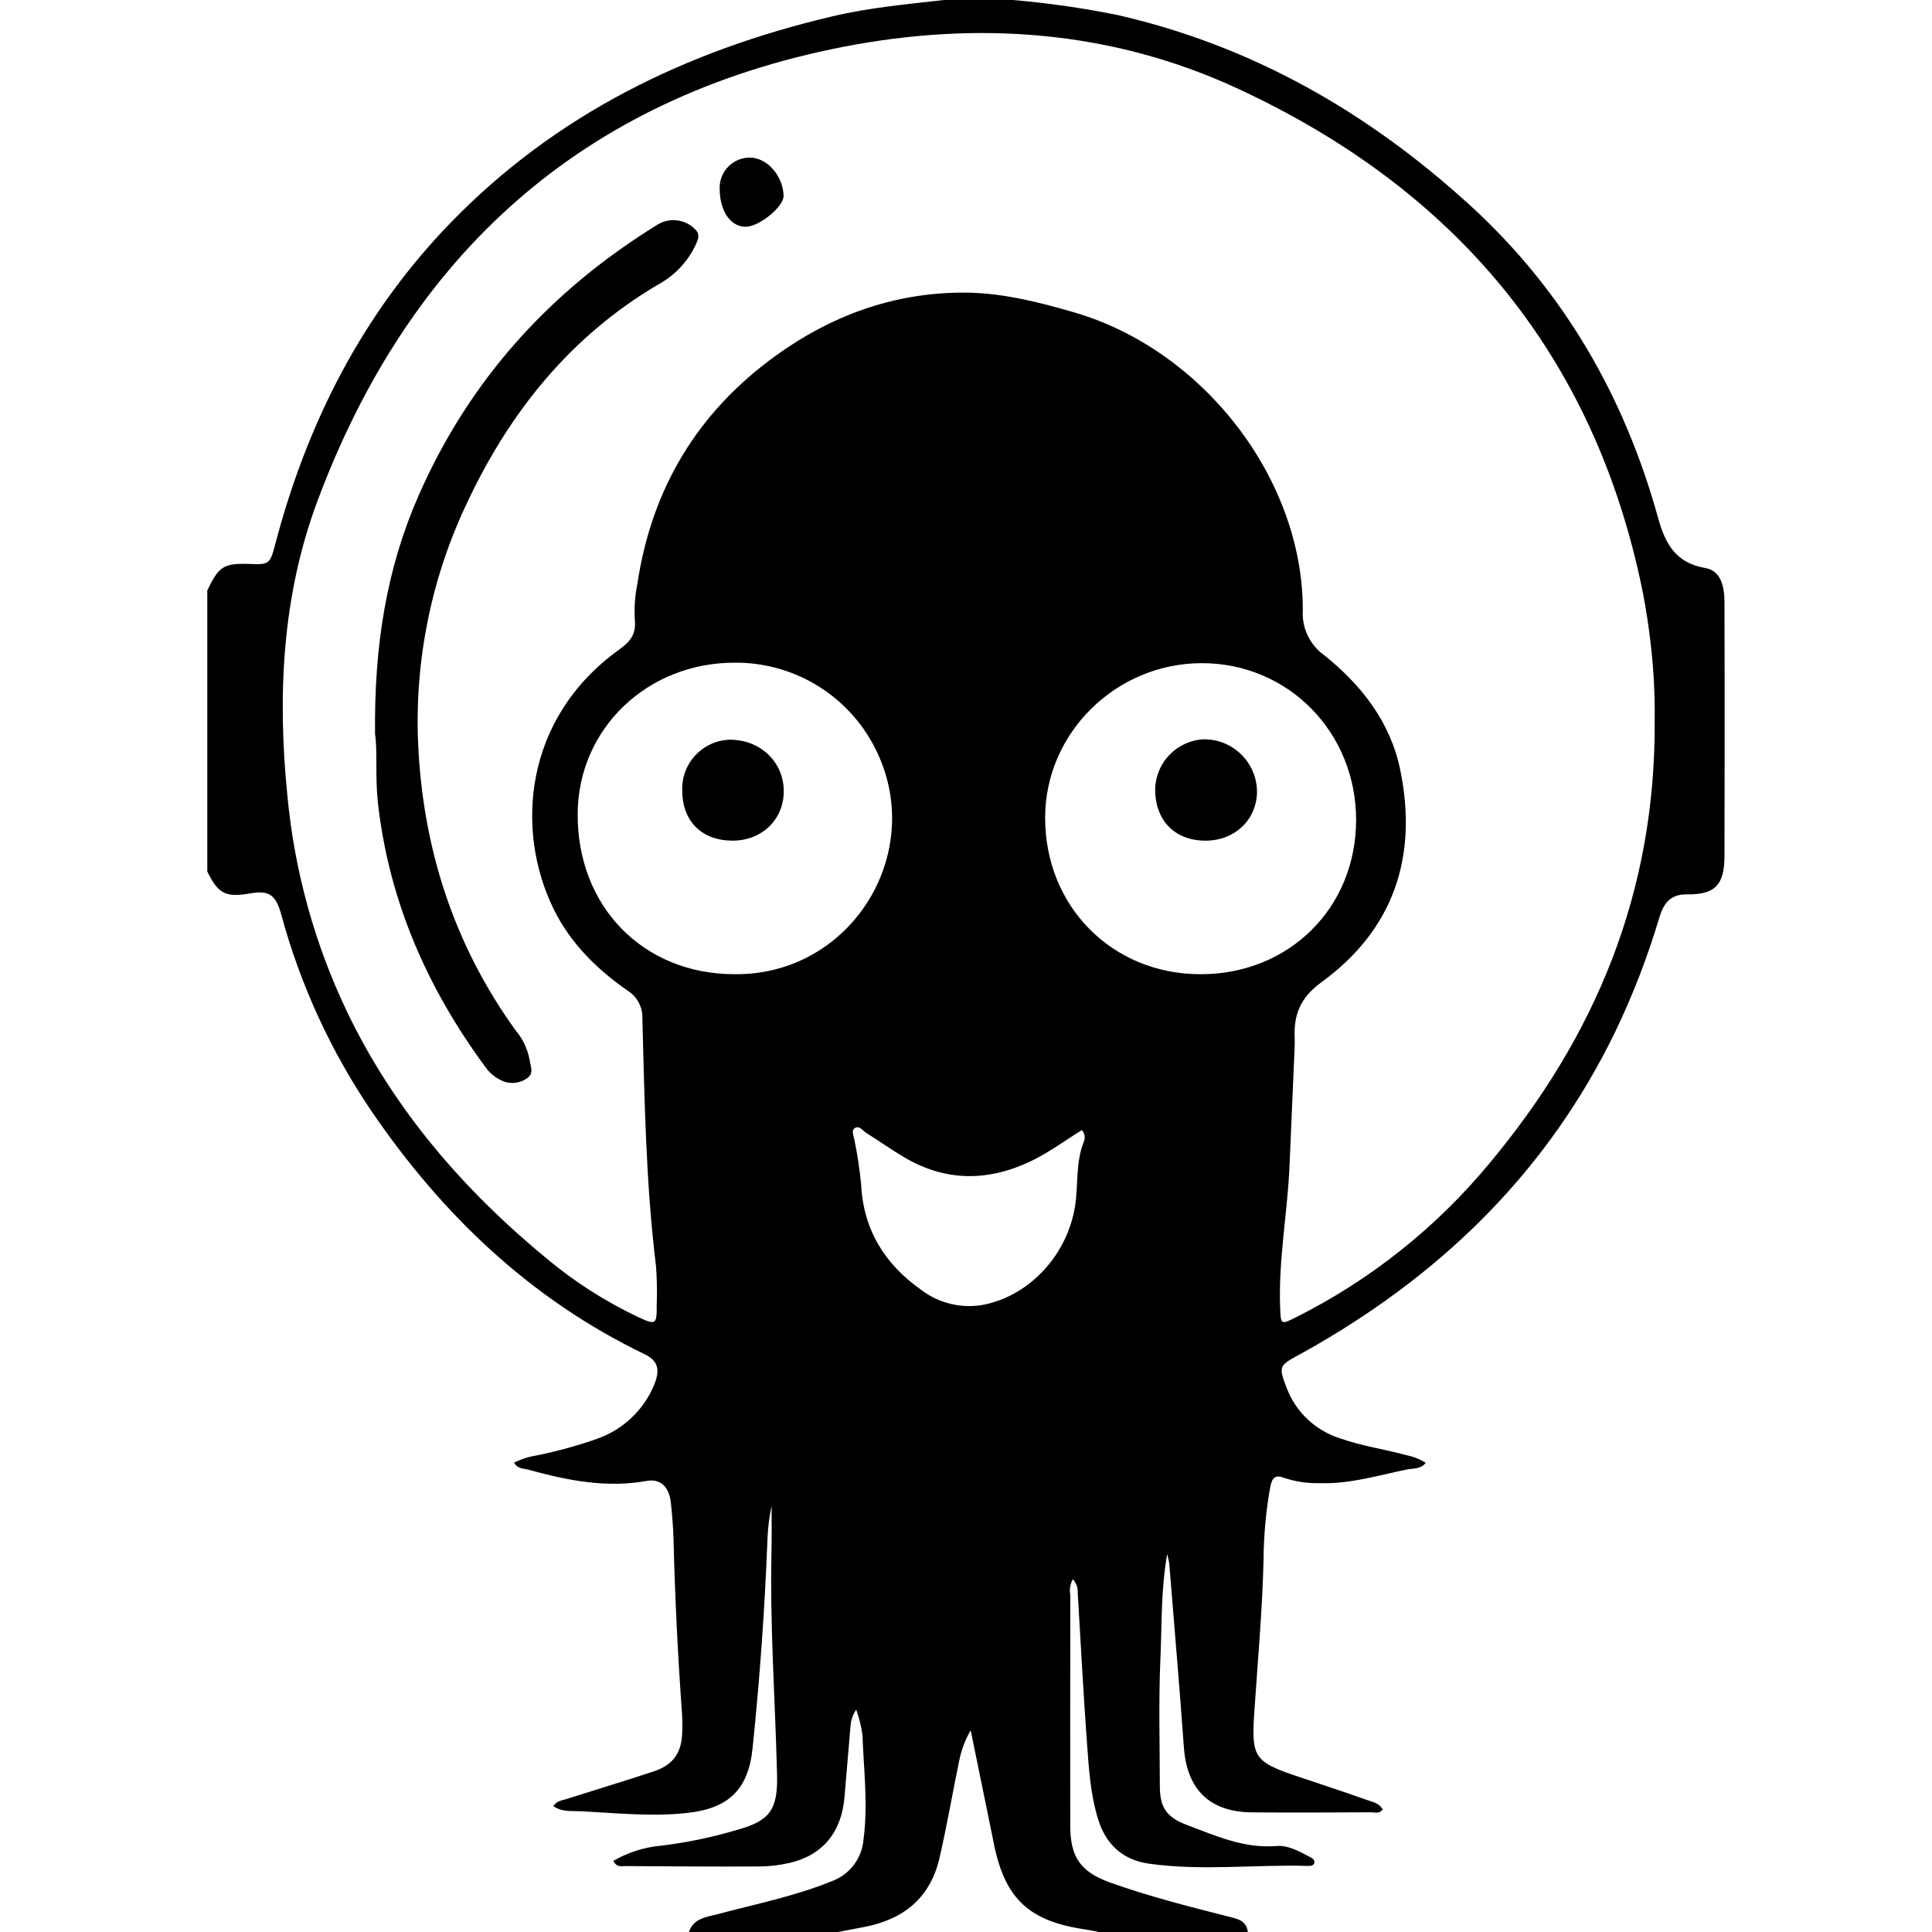
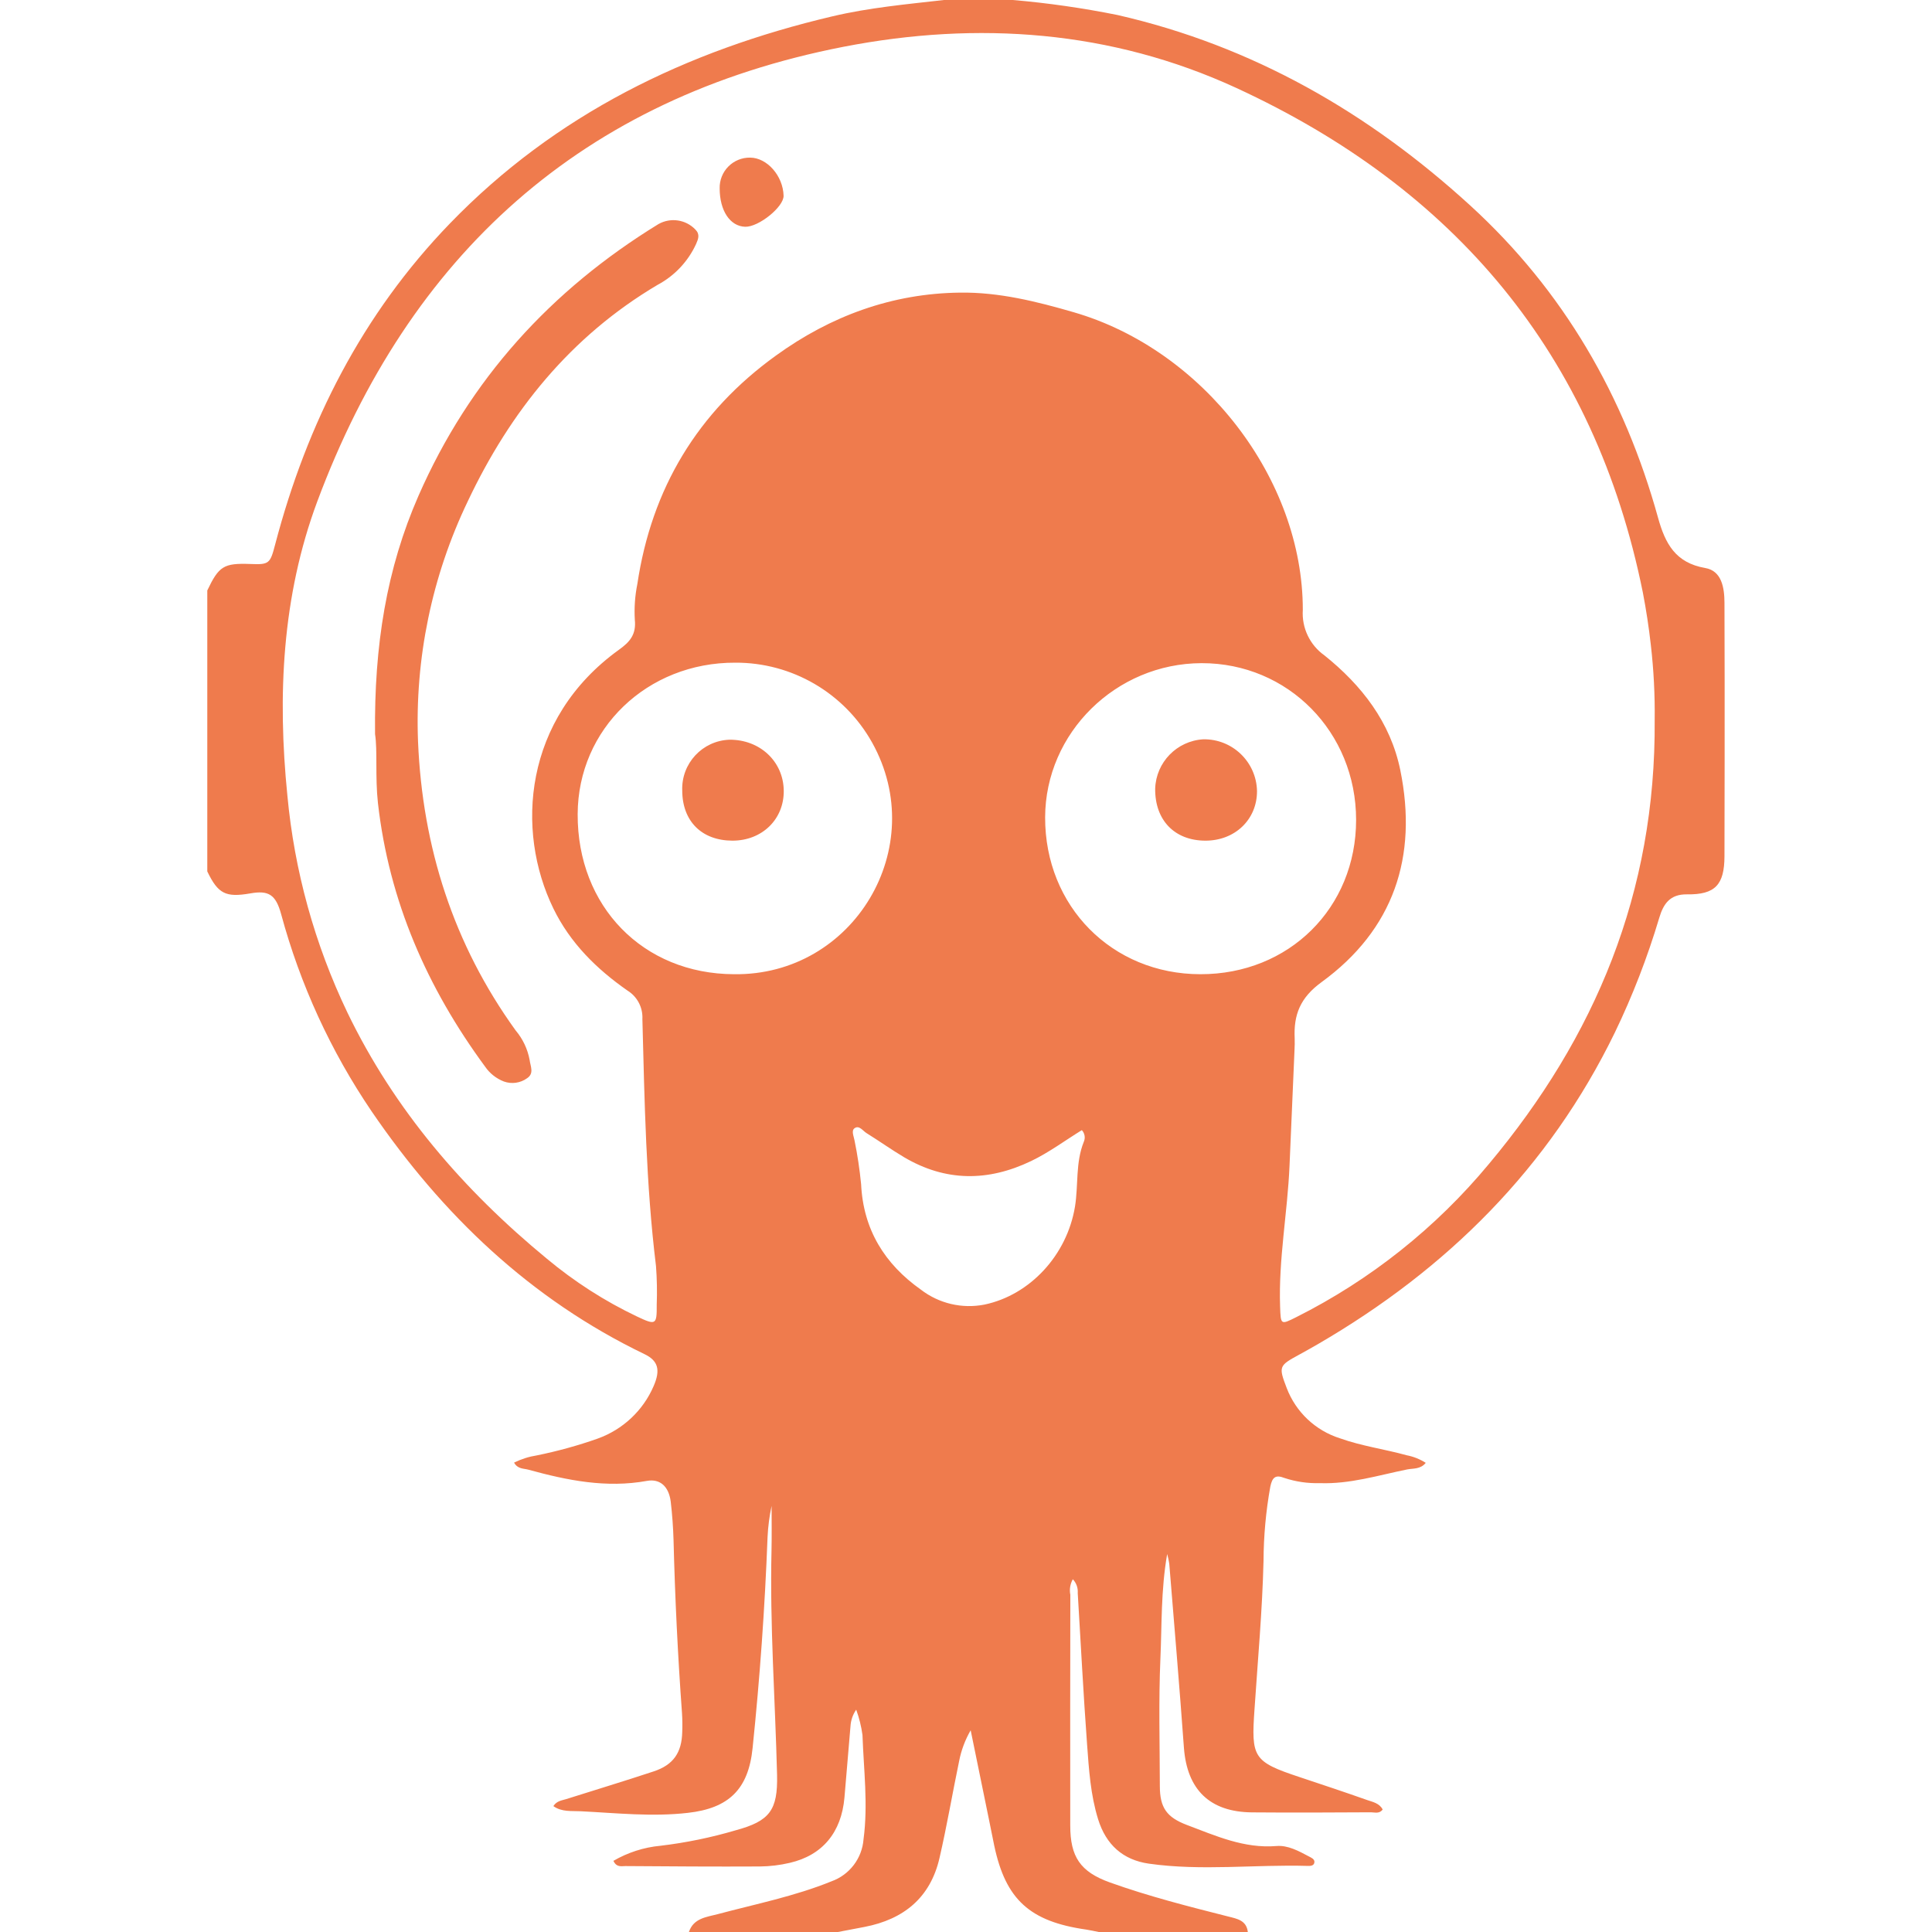
<svg xmlns="http://www.w3.org/2000/svg" role="img" viewBox="0 0 24 24">
-   <path d="M12.581 0c.436.037.871.1 1.299.186 1.679.383 3.121 1.213 4.382 2.365 1.161 1.06 1.917 2.372 2.335 3.881.089.321.216.56.586.624.205.035.238.245.239.43.003.646.002 1.294.002 1.94l-.002 1.21c-.001.356-.116.479-.466.474-.211-.003-.293.119-.344.291-.146.489-.33.966-.552 1.426-.818 1.682-2.084 2.938-3.688 3.87-.077.045-.155.088-.233.131-.252.137-.258.146-.155.415.114.299.358.529.664.625.269.096.553.134.827.21a.672.672 0 0 1 .236.094c-.066.082-.156.067-.231.082-.36.073-.713.184-1.086.17a1.275 1.275 0 0 1-.438-.064c-.114-.045-.152-.006-.176.109a5.354 5.354 0 0 0-.084.92c-.015.617-.071 1.23-.112 1.844-.042.598-.018.651.558.842.281.094.563.187.842.286.069.024.15.038.192.117-.04.057-.098.035-.146.035-.493.003-.985.005-1.478.001-.524-.005-.806-.282-.845-.803-.055-.762-.12-1.524-.182-2.286a.947.947 0 0 0-.026-.12c-.079.455-.065.879-.084 1.298-.023.528-.008 1.057-.007 1.584 0 .27.086.388.335.483.359.135.711.295 1.114.262.141-.012.276.062.402.129.032.017.073.033.069.073-.004.043-.049.047-.084.045-.657-.019-1.317.065-1.972-.028-.323-.046-.533-.236-.631-.552-.094-.303-.114-.617-.137-.93-.046-.626-.078-1.253-.116-1.88a.222.222 0 0 0-.061-.171.282.282 0 0 0-.031.193c-.002.956-.002 1.911-.001 2.866 0 .388.123.575.494.708.481.172.976.298 1.47.423.11.028.225.047.242.192h-1.852c-.051-.01-.103-.022-.155-.03-.701-.1-1.001-.372-1.143-1.042l-.067-.331-.226-1.103c-.069.12-.118.25-.144.386-.083.399-.151.802-.243 1.2-.113.493-.444.763-.932.857l-.33.063H8.558c.057-.171.216-.185.355-.221.476-.127.96-.223 1.417-.409a.603.603 0 0 0 .397-.521c.058-.435.002-.865-.013-1.296a1.528 1.528 0 0 0-.078-.315.405.405 0 0 0-.071.207c-.026.296-.049.591-.075.886-.038.432-.273.716-.679.81a1.702 1.702 0 0 1-.37.045c-.557.003-1.115-.001-1.673-.005-.048 0-.109.019-.148-.065.178-.103.377-.168.582-.187a5.67 5.67 0 0 0 .939-.193c.42-.114.522-.249.512-.687-.023-.931-.091-1.86-.069-2.791.004-.184.001-.368.001-.551a2.387 2.387 0 0 0-.05.385 40.299 40.299 0 0 1-.186 2.623c-.052.513-.296.748-.804.805-.446.051-.889.002-1.332-.02-.108-.006-.234.012-.339-.064.043-.066.106-.07.16-.087.362-.115.725-.224 1.086-.344.246-.081.35-.235.355-.492a2.241 2.241 0 0 0-.003-.232 45.315 45.315 0 0 1-.105-2.149 5.487 5.487 0 0 0-.035-.478c-.024-.188-.131-.287-.295-.258-.505.092-.99-.006-1.473-.139-.059-.016-.134-.007-.178-.088a.986.986 0 0 1 .285-.09c.255-.052.507-.121.753-.208.312-.112.564-.347.695-.651.089-.203.056-.317-.112-.398-1.418-.683-2.512-1.73-3.391-3.017a8.152 8.152 0 0 1-1.123-2.447c-.067-.246-.156-.3-.383-.26-.306.053-.401.006-.535-.273v-3.49c.144-.303.205-.341.534-.329.235.01.247-.004.309-.242.396-1.508 1.082-2.861 2.171-3.988C6.9 1.42 8.523.631 10.34.203c.456-.108.922-.15 1.387-.203h.854Zm7.974 8.948a7.34 7.34 0 0 0-.048-.938 8.353 8.353 0 0 0-.099-.65c-.598-2.964-2.344-5.02-5.051-6.268-1.553-.715-3.21-.835-4.878-.511-3.248.633-5.396 2.583-6.539 5.652-.436 1.173-.495 2.406-.37 3.65.087.935.339 1.846.745 2.694.585 1.213 1.444 2.207 2.477 3.058.343.286.719.528 1.121.719.235.111.247.105.245-.146.006-.16.003-.32-.009-.48-.125-1.02-.142-2.045-.169-3.069a.392.392 0 0 0-.184-.353c-.385-.268-.713-.592-.921-1.019-.474-.97-.372-2.361.813-3.215.136-.097.217-.19.198-.373a1.724 1.724 0 0 1 .031-.442c.177-1.187.748-2.138 1.722-2.84.68-.492 1.442-.772 2.286-.782.483-.007.953.11 1.414.244 1.609.467 2.846 2.07 2.845 3.697a.64.64 0 0 0 .268.565c.463.371.821.83.943 1.426.22 1.077-.083 1.982-.979 2.634-.266.194-.347.406-.333.698.002.047 0 .095-.002.142l-.062 1.439c-.025.586-.138 1.165-.117 1.754.008.223.006.226.201.128a7.46 7.46 0 0 0 2.393-1.903c1.32-1.577 2.074-3.372 2.059-5.511ZM9.117 12.102c1.489.021 2.443-1.578 1.716-2.879a1.937 1.937 0 0 0-1.699-.991c-1.094-.004-1.954.822-1.958 1.881-.005 1.148.813 1.985 1.941 1.989Zm5.794 0c1.101.002 1.935-.823 1.935-1.917 0-1.091-.846-1.949-1.92-1.947-1.064.003-1.94.866-1.943 1.915-.003 1.105.831 1.948 1.928 1.949Zm-1.472 1.937c-.208.128-.407.277-.63.384-.536.257-1.063.257-1.579-.048-.158-.094-.308-.201-.464-.298-.047-.028-.092-.103-.15-.062-.044.03-.01.1-.001.151.037.179.064.362.082.544.027.565.293.992.742 1.31a.984.984 0 0 0 .791.186c.565-.119 1.025-.614 1.124-1.218.043-.266.005-.544.109-.803a.133.133 0 0 0-.024-.146Zm-8.78-4.92c-.012-1.102.143-2.055.54-2.961.633-1.443 1.642-2.553 2.98-3.374a.378.378 0 0 1 .459.067c.06.06.036.118.01.178a1.09 1.09 0 0 1-.48.51c-1.079.639-1.829 1.571-2.357 2.688a6.325 6.325 0 0 0-.618 2.986c.055 1.309.439 2.516 1.213 3.588.088.104.148.23.173.365.01.08.059.168-.031.228a.312.312 0 0 1-.288.041.502.502 0 0 1-.234-.185c-.72-.979-1.193-2.056-1.331-3.273-.036-.326-.004-.653-.036-.858ZM8.94 2.34a.373.373 0 0 1 .378-.382c.211.001.409.226.416.473.004.138-.309.39-.476.386-.189-.005-.318-.2-.318-.477Zm-.465 7.48a.609.609 0 0 1 .586-.631c.38-.003.671.271.675.633.004.356-.27.622-.639.621-.38-.002-.621-.241-.622-.623Zm6.496.623c-.381-.002-.625-.255-.621-.646a.635.635 0 0 1 .596-.613.656.656 0 0 1 .669.643c.001.354-.275.618-.644.616Z" />
+   <path fill="#EF7B4D" d="M12.581 0c.436.037.871.1 1.299.186 1.679.383 3.121 1.213 4.382 2.365 1.161 1.06 1.917 2.372 2.335 3.881.089.321.216.56.586.624.205.035.238.245.239.43.003.646.002 1.294.002 1.94l-.002 1.21c-.001.356-.116.479-.466.474-.211-.003-.293.119-.344.291-.146.489-.33.966-.552 1.426-.818 1.682-2.084 2.938-3.688 3.87-.077.045-.155.088-.233.131-.252.137-.258.146-.155.415.114.299.358.529.664.625.269.096.553.134.827.21a.672.672 0 0 1 .236.094c-.066.082-.156.067-.231.082-.36.073-.713.184-1.086.17a1.275 1.275 0 0 1-.438-.064c-.114-.045-.152-.006-.176.109a5.354 5.354 0 0 0-.084.92c-.015.617-.071 1.23-.112 1.844-.042.598-.018.651.558.842.281.094.563.187.842.286.069.024.15.038.192.117-.04.057-.098.035-.146.035-.493.003-.985.005-1.478.001-.524-.005-.806-.282-.845-.803-.055-.762-.12-1.524-.182-2.286a.947.947 0 0 0-.026-.12c-.079.455-.065.879-.084 1.298-.023.528-.008 1.057-.007 1.584 0 .27.086.388.335.483.359.135.711.295 1.114.262.141-.012.276.062.402.129.032.017.073.033.069.073-.004.043-.049.047-.084.045-.657-.019-1.317.065-1.972-.028-.323-.046-.533-.236-.631-.552-.094-.303-.114-.617-.137-.93-.046-.626-.078-1.253-.116-1.88a.222.222 0 0 0-.061-.171.282.282 0 0 0-.031.193c-.002.956-.002 1.911-.001 2.866 0 .388.123.575.494.708.481.172.976.298 1.47.423.11.028.225.047.242.192h-1.852c-.051-.01-.103-.022-.155-.03-.701-.1-1.001-.372-1.143-1.042l-.067-.331-.226-1.103c-.069.12-.118.25-.144.386-.083.399-.151.802-.243 1.2-.113.493-.444.763-.932.857l-.33.063H8.558c.057-.171.216-.185.355-.221.476-.127.96-.223 1.417-.409a.603.603 0 0 0 .397-.521c.058-.435.002-.865-.013-1.296a1.528 1.528 0 0 0-.078-.315.405.405 0 0 0-.071.207c-.026.296-.049.591-.075.886-.038.432-.273.716-.679.81a1.702 1.702 0 0 1-.37.045c-.557.003-1.115-.001-1.673-.005-.048 0-.109.019-.148-.065.178-.103.377-.168.582-.187a5.67 5.67 0 0 0 .939-.193c.42-.114.522-.249.512-.687-.023-.931-.091-1.86-.069-2.791.004-.184.001-.368.001-.551a2.387 2.387 0 0 0-.05.385 40.299 40.299 0 0 1-.186 2.623c-.052.513-.296.748-.804.805-.446.051-.889.002-1.332-.02-.108-.006-.234.012-.339-.064.043-.066.106-.07.16-.087.362-.115.725-.224 1.086-.344.246-.081.35-.235.355-.492a2.241 2.241 0 0 0-.003-.232 45.315 45.315 0 0 1-.105-2.149 5.487 5.487 0 0 0-.035-.478c-.024-.188-.131-.287-.295-.258-.505.092-.99-.006-1.473-.139-.059-.016-.134-.007-.178-.088a.986.986 0 0 1 .285-.09c.255-.052.507-.121.753-.208.312-.112.564-.347.695-.651.089-.203.056-.317-.112-.398-1.418-.683-2.512-1.73-3.391-3.017a8.152 8.152 0 0 1-1.123-2.447c-.067-.246-.156-.3-.383-.26-.306.053-.401.006-.535-.273v-3.49c.144-.303.205-.341.534-.329.235.01.247-.004.309-.242.396-1.508 1.082-2.861 2.171-3.988C6.9 1.42 8.523.631 10.34.203c.456-.108.922-.15 1.387-.203h.854Zm7.974 8.948a7.34 7.34 0 0 0-.048-.938 8.353 8.353 0 0 0-.099-.65c-.598-2.964-2.344-5.02-5.051-6.268-1.553-.715-3.21-.835-4.878-.511-3.248.633-5.396 2.583-6.539 5.652-.436 1.173-.495 2.406-.37 3.65.087.935.339 1.846.745 2.694.585 1.213 1.444 2.207 2.477 3.058.343.286.719.528 1.121.719.235.111.247.105.245-.146.006-.16.003-.32-.009-.48-.125-1.02-.142-2.045-.169-3.069a.392.392 0 0 0-.184-.353c-.385-.268-.713-.592-.921-1.019-.474-.97-.372-2.361.813-3.215.136-.097.217-.19.198-.373a1.724 1.724 0 0 1 .031-.442c.177-1.187.748-2.138 1.722-2.84.68-.492 1.442-.772 2.286-.782.483-.007.953.11 1.414.244 1.609.467 2.846 2.07 2.845 3.697a.64.64 0 0 0 .268.565c.463.371.821.83.943 1.426.22 1.077-.083 1.982-.979 2.634-.266.194-.347.406-.333.698.002.047 0 .095-.002.142l-.062 1.439c-.025.586-.138 1.165-.117 1.754.008.223.006.226.201.128a7.46 7.46 0 0 0 2.393-1.903c1.32-1.577 2.074-3.372 2.059-5.511ZM9.117 12.102c1.489.021 2.443-1.578 1.716-2.879a1.937 1.937 0 0 0-1.699-.991c-1.094-.004-1.954.822-1.958 1.881-.005 1.148.813 1.985 1.941 1.989Zm5.794 0c1.101.002 1.935-.823 1.935-1.917 0-1.091-.846-1.949-1.92-1.947-1.064.003-1.94.866-1.943 1.915-.003 1.105.831 1.948 1.928 1.949Zm-1.472 1.937c-.208.128-.407.277-.63.384-.536.257-1.063.257-1.579-.048-.158-.094-.308-.201-.464-.298-.047-.028-.092-.103-.15-.062-.044.03-.01.1-.001.151.037.179.064.362.082.544.027.565.293.992.742 1.31a.984.984 0 0 0 .791.186c.565-.119 1.025-.614 1.124-1.218.043-.266.005-.544.109-.803a.133.133 0 0 0-.024-.146Zm-8.78-4.92c-.012-1.102.143-2.055.54-2.961.633-1.443 1.642-2.553 2.98-3.374a.378.378 0 0 1 .459.067c.06.06.036.118.01.178a1.09 1.09 0 0 1-.48.51c-1.079.639-1.829 1.571-2.357 2.688a6.325 6.325 0 0 0-.618 2.986c.055 1.309.439 2.516 1.213 3.588.088.104.148.23.173.365.01.08.059.168-.031.228a.312.312 0 0 1-.288.041.502.502 0 0 1-.234-.185c-.72-.979-1.193-2.056-1.331-3.273-.036-.326-.004-.653-.036-.858ZM8.94 2.34a.373.373 0 0 1 .378-.382c.211.001.409.226.416.473.004.138-.309.39-.476.386-.189-.005-.318-.2-.318-.477Zm-.465 7.48a.609.609 0 0 1 .586-.631c.38-.003.671.271.675.633.004.356-.27.622-.639.621-.38-.002-.621-.241-.622-.623Zm6.496.623c-.381-.002-.625-.255-.621-.646a.635.635 0 0 1 .596-.613.656.656 0 0 1 .669.643c.001.354-.275.618-.644.616Z" />
</svg>
